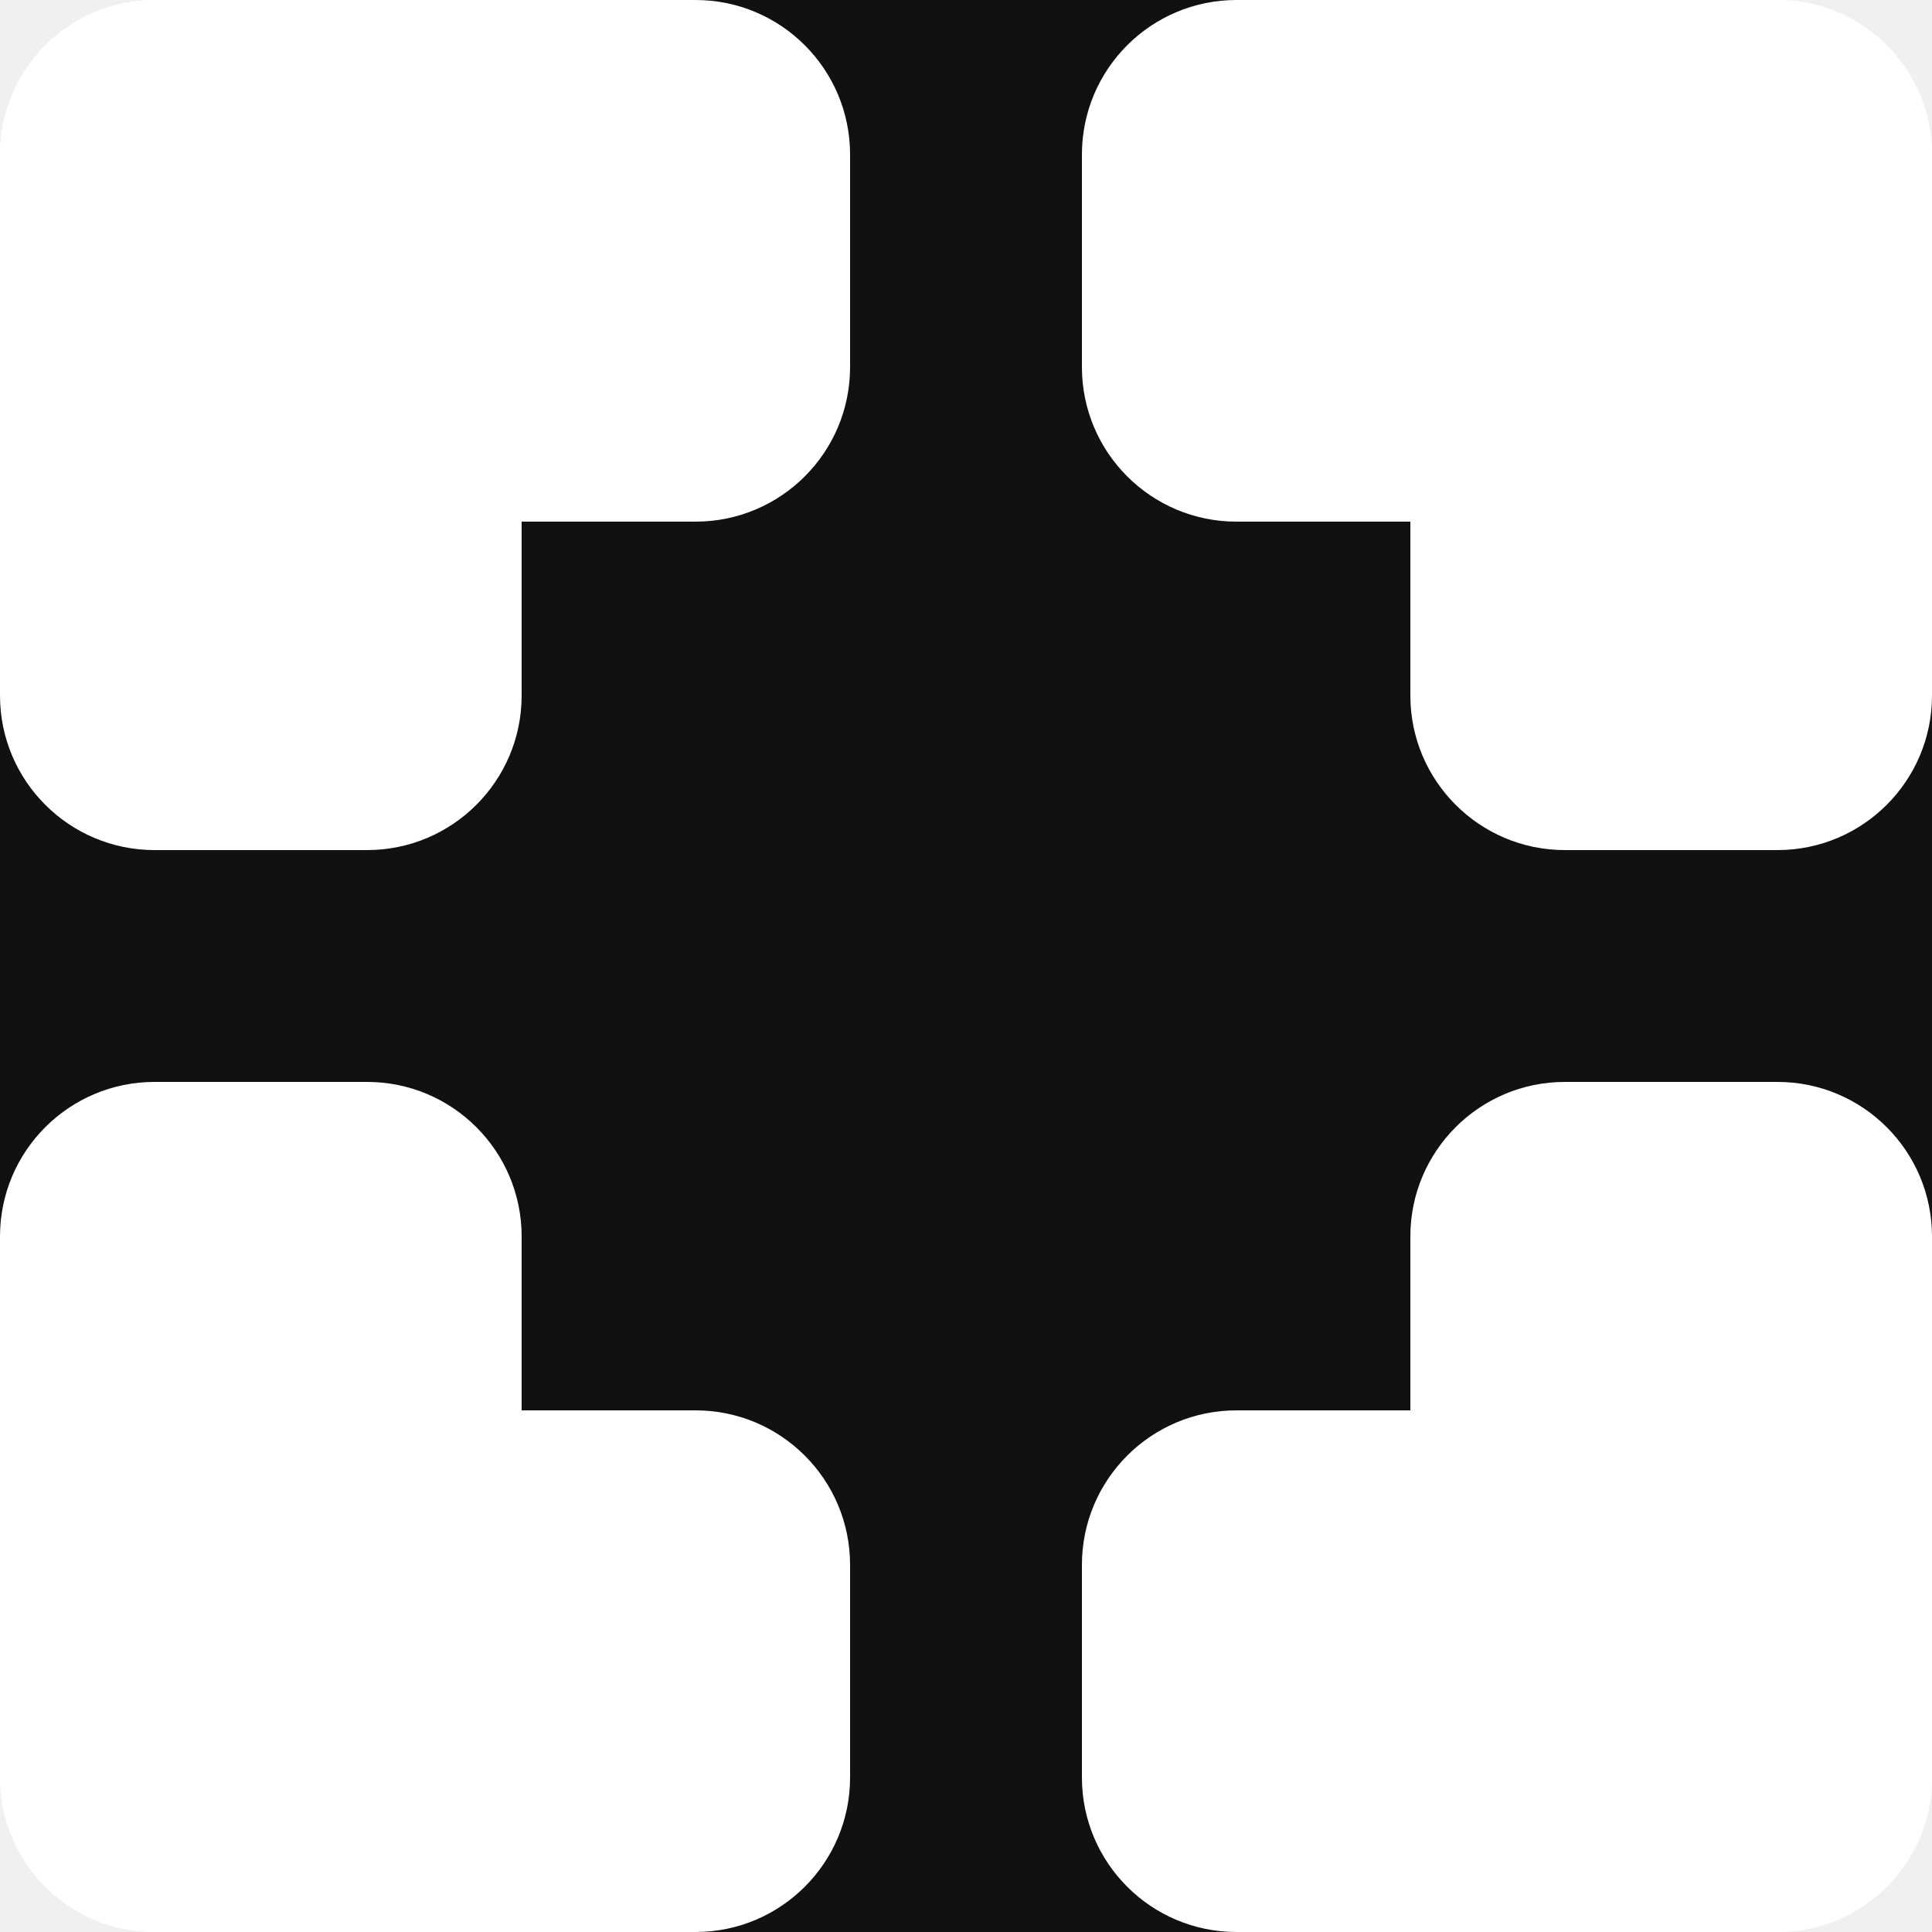
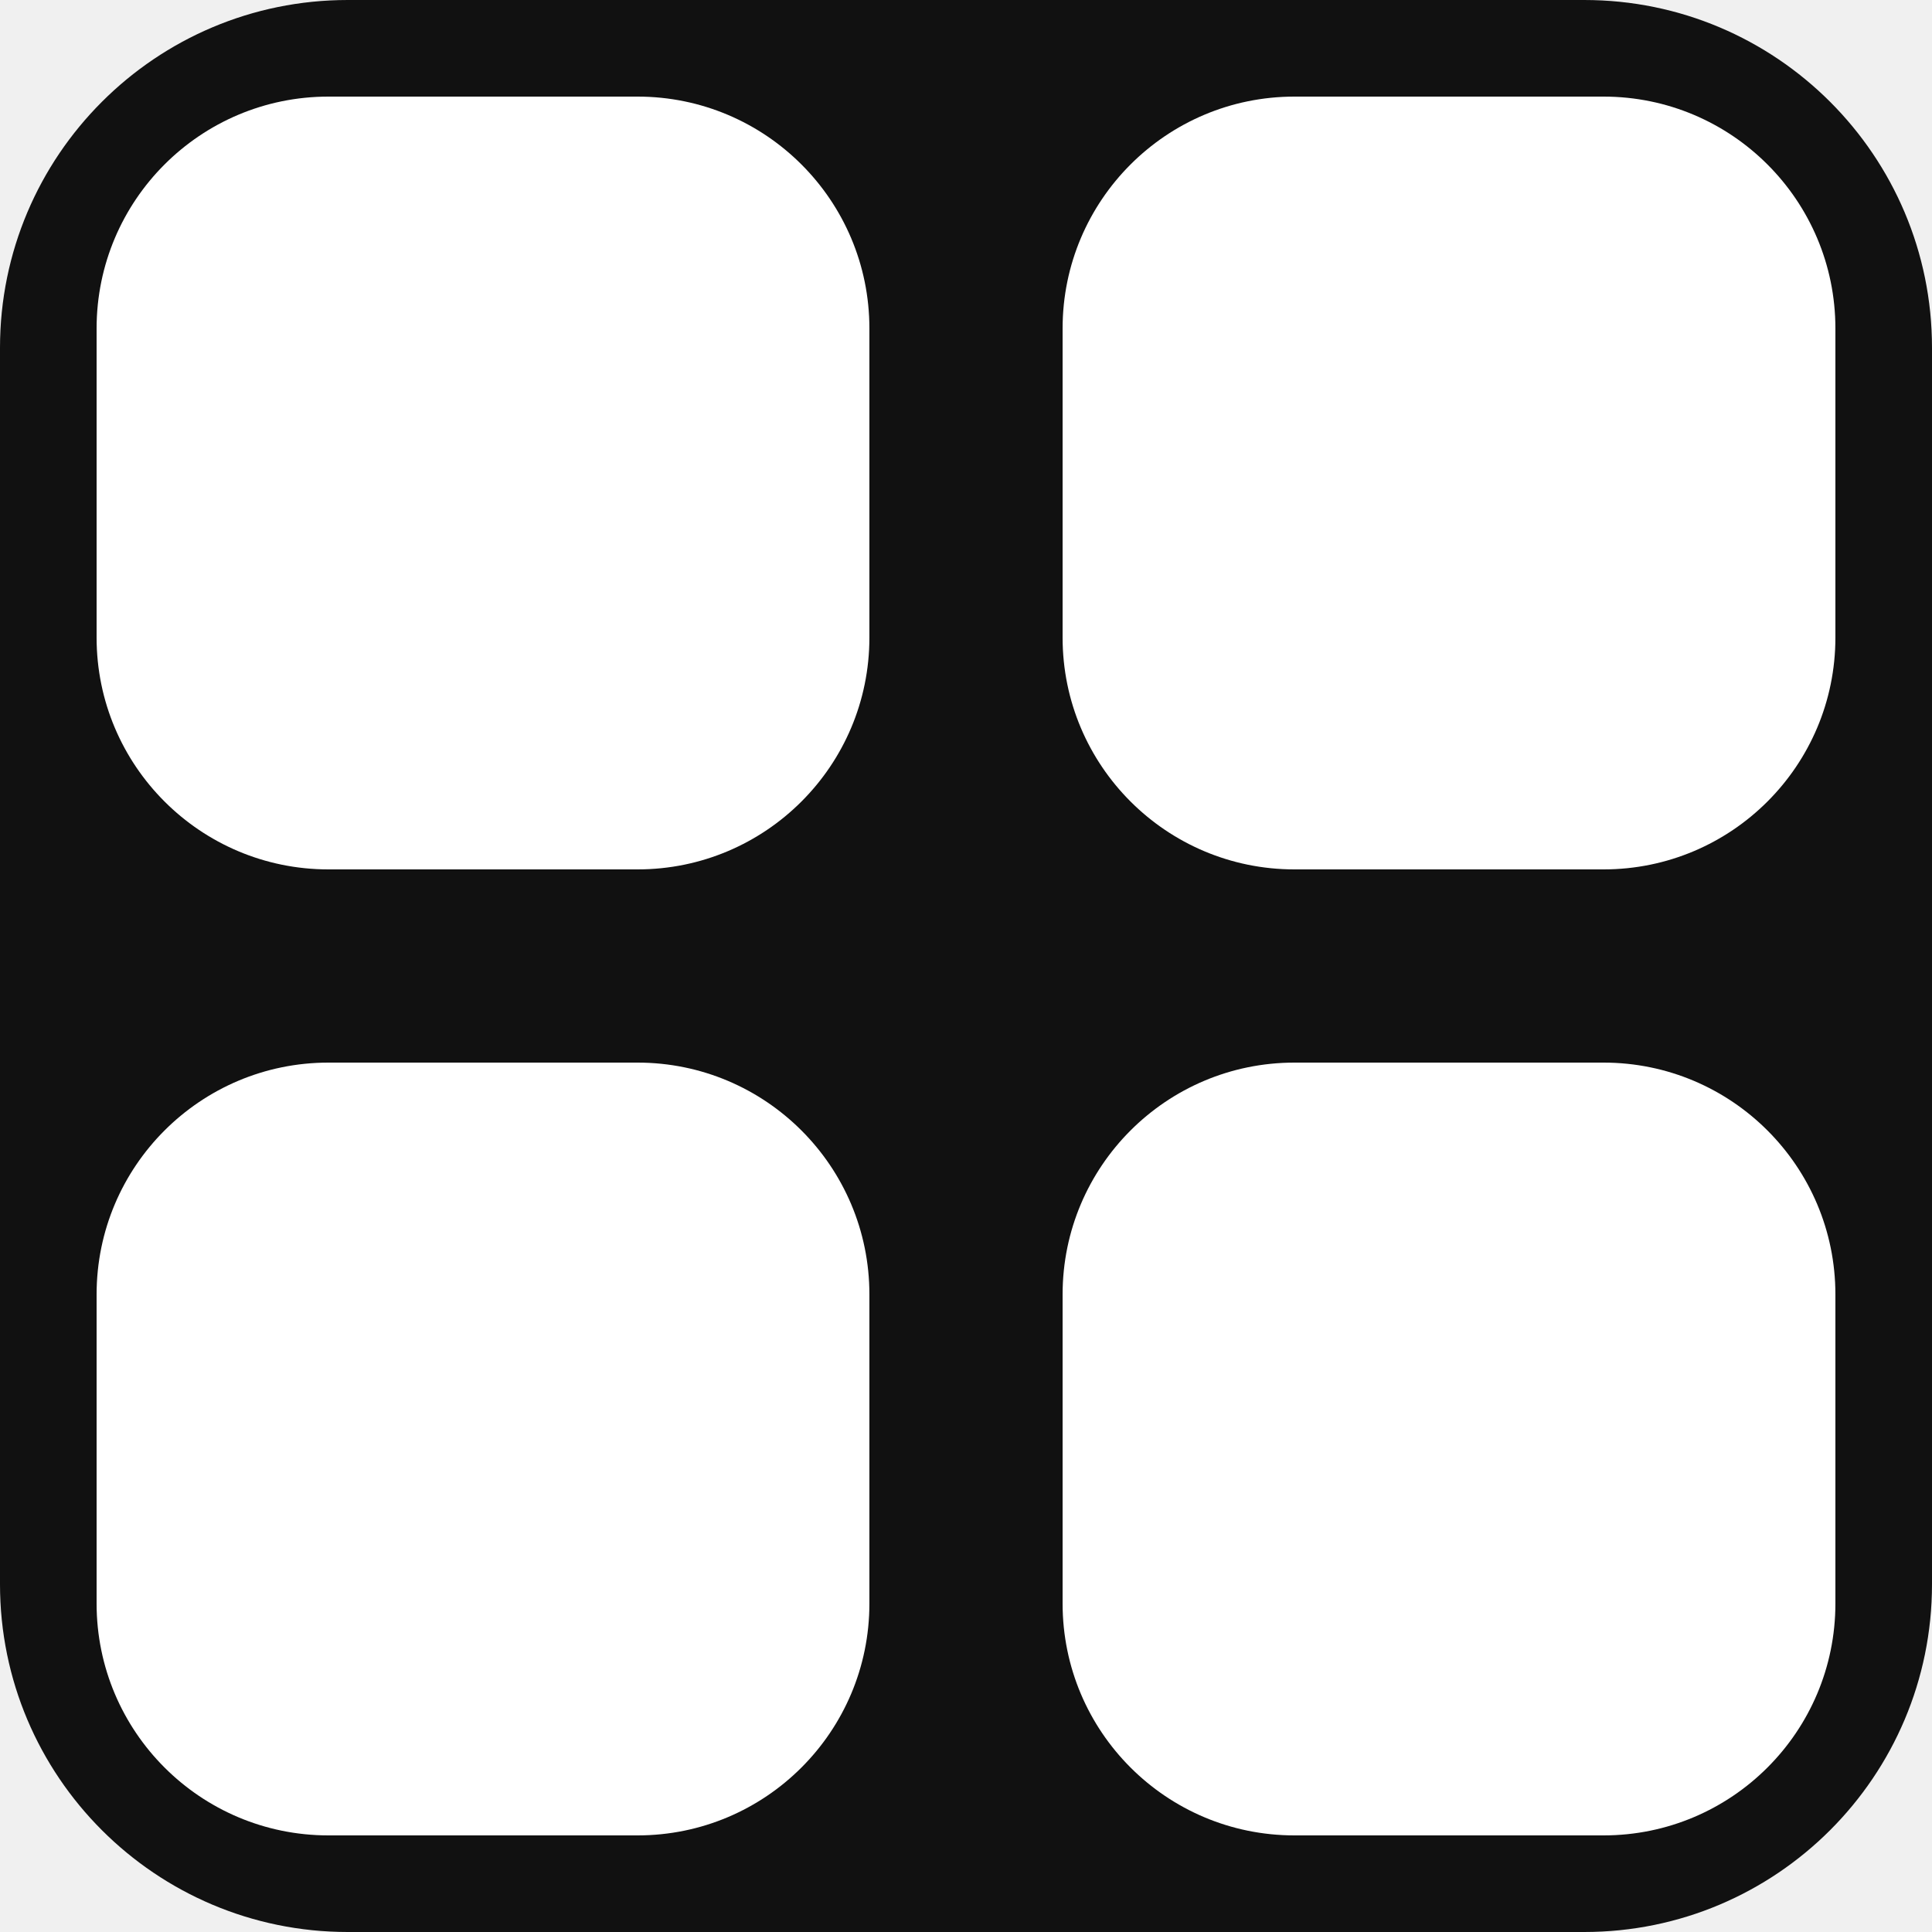
<svg xmlns="http://www.w3.org/2000/svg" viewBox="0 0 100 100">
  <rect width="100" height="100" rx="18" fill="#111111" />
  <g fill="white">
-     <rect x="0" y="0" width="44" height="27" rx="8" />
-     <rect x="0" y="0" width="27" height="44" rx="8" />
-     <rect x="56" y="0" width="44" height="27" rx="8" />
-     <rect x="73" y="0" width="27" height="44" rx="8" />
-     <rect x="0" y="73" width="44" height="27" rx="8" />
-     <rect x="0" y="56" width="27" height="44" rx="8" />
-     <rect x="56" y="73" width="44" height="27" rx="8" />
-     <rect x="73" y="56" width="27" height="44" rx="8" />
+     <rect x="5" y="5" width="40" height="40" rx="12" />
+     <rect x="55" y="5" width="40" height="40" rx="12" />
+     <rect x="5" y="55" width="40" height="40" rx="12" />
+     <rect x="55" y="55" width="40" height="40" rx="12" />
  </g>
</svg>
